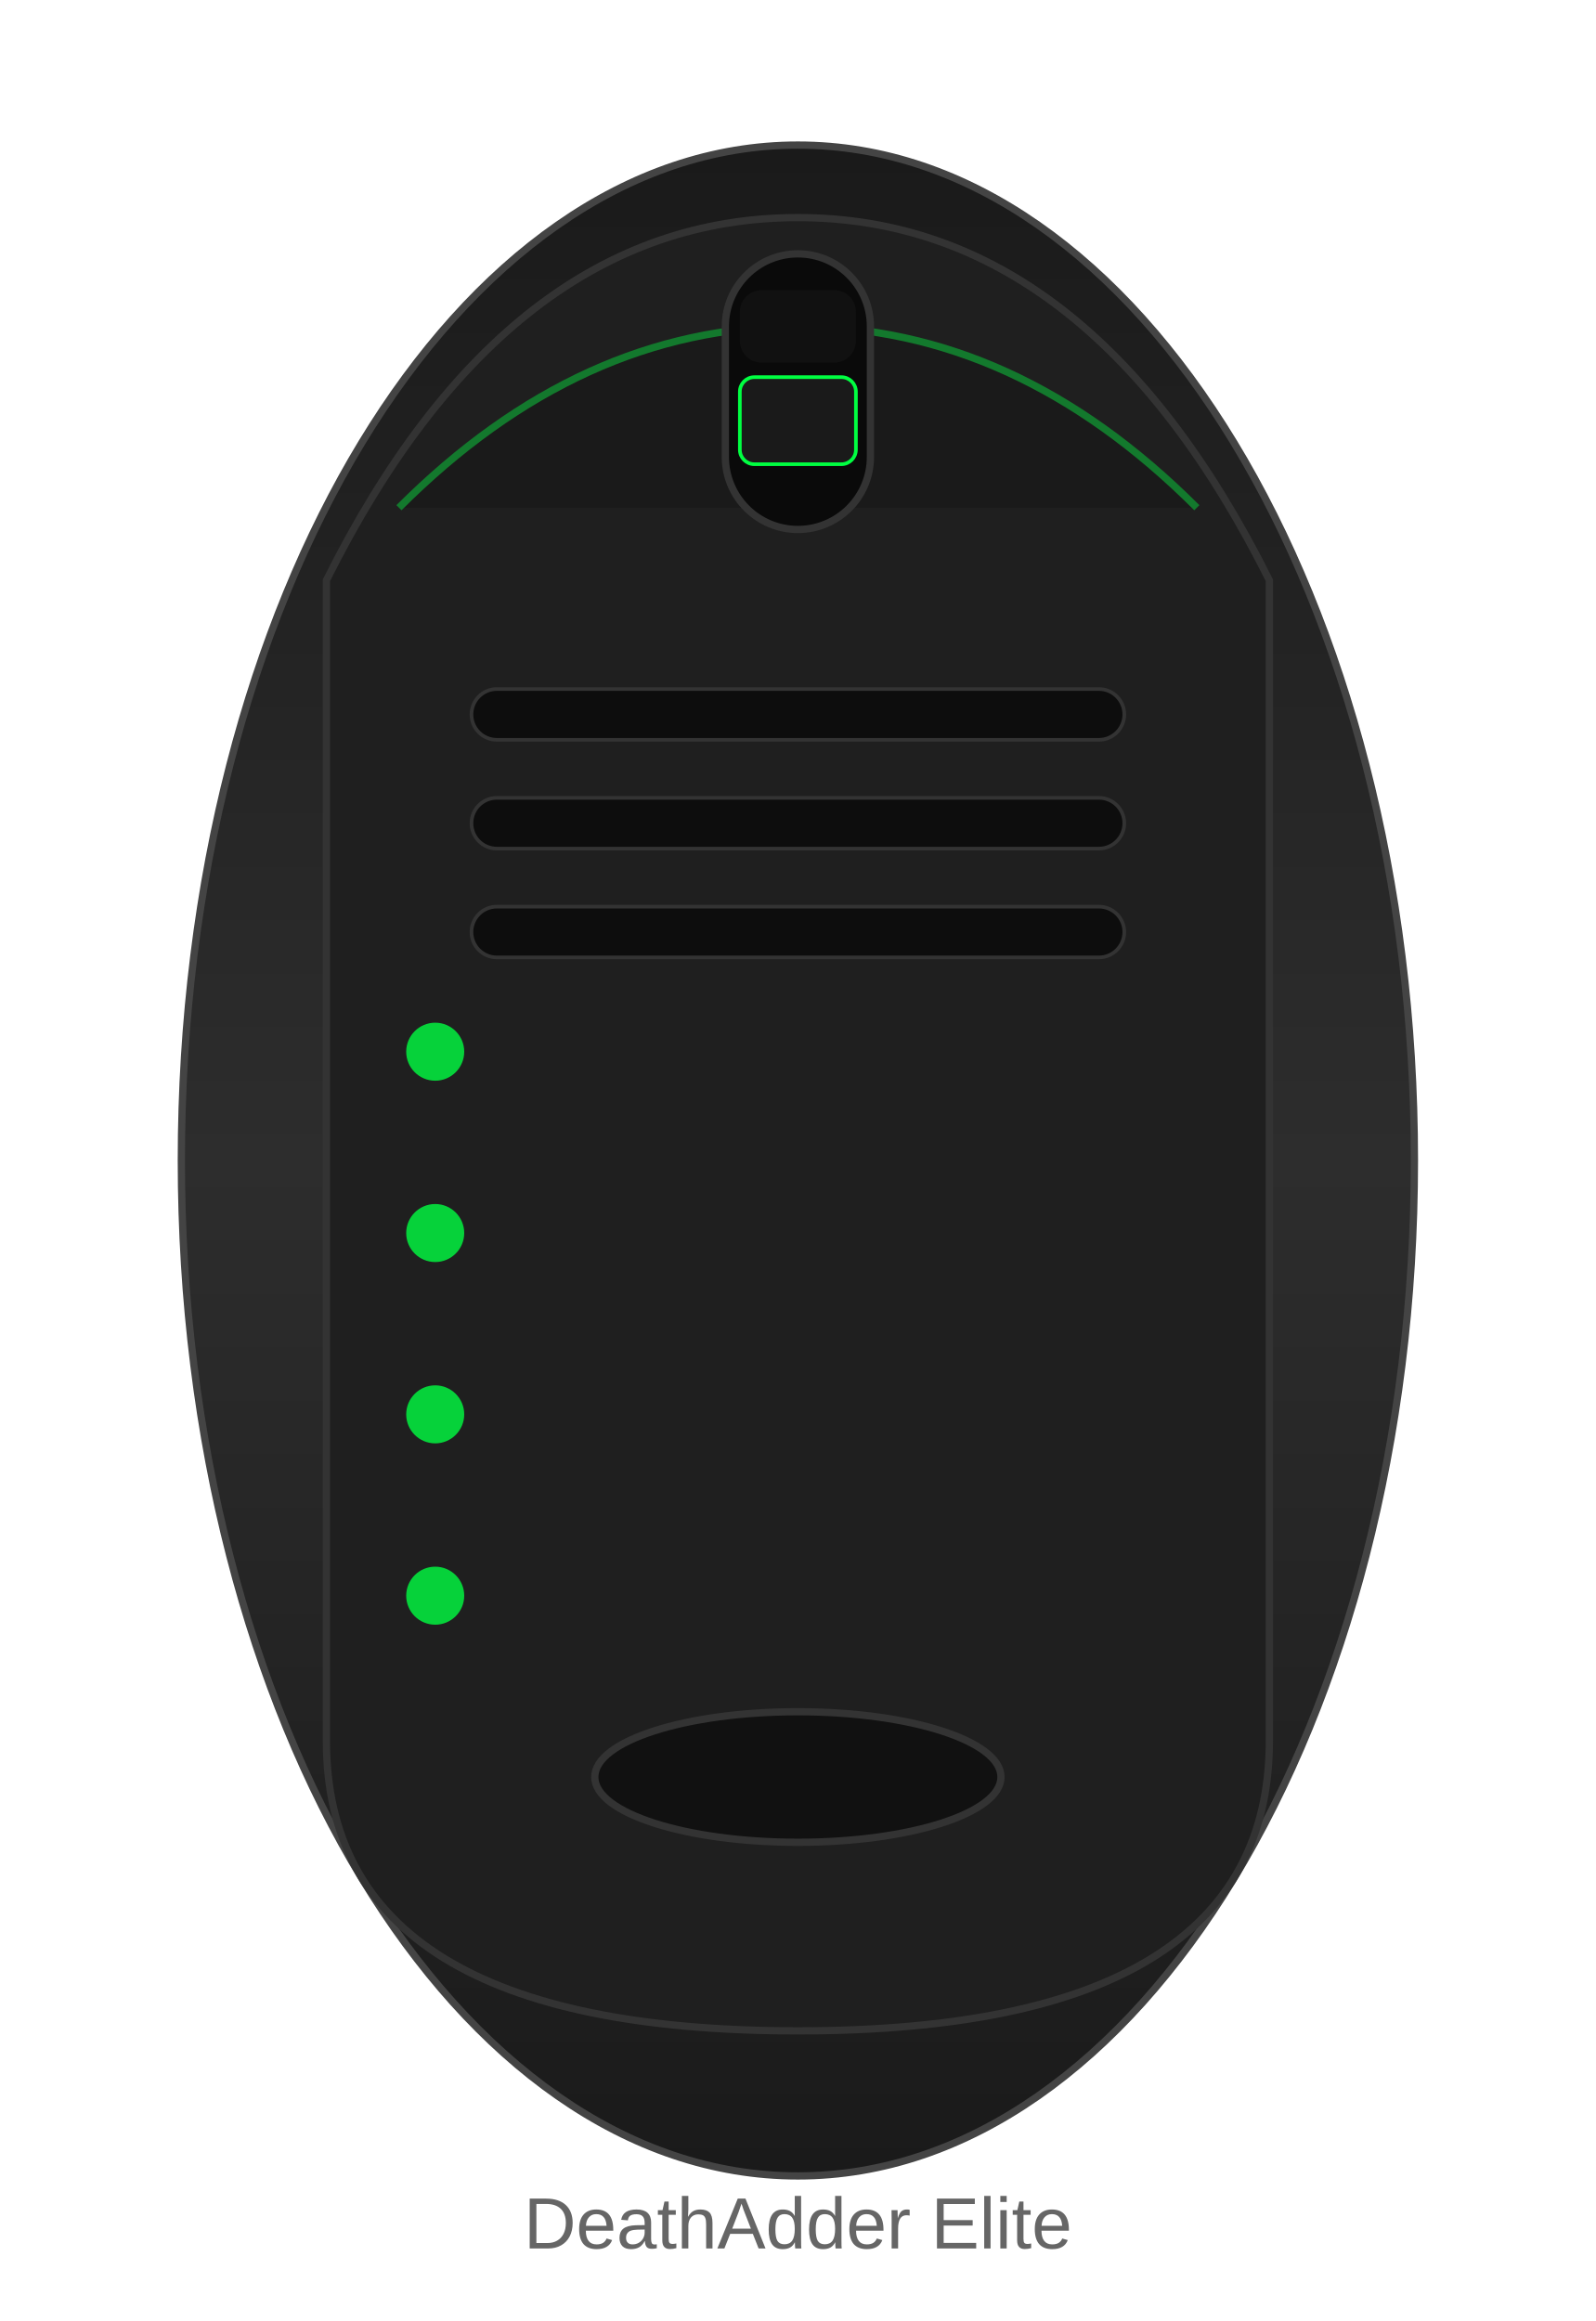
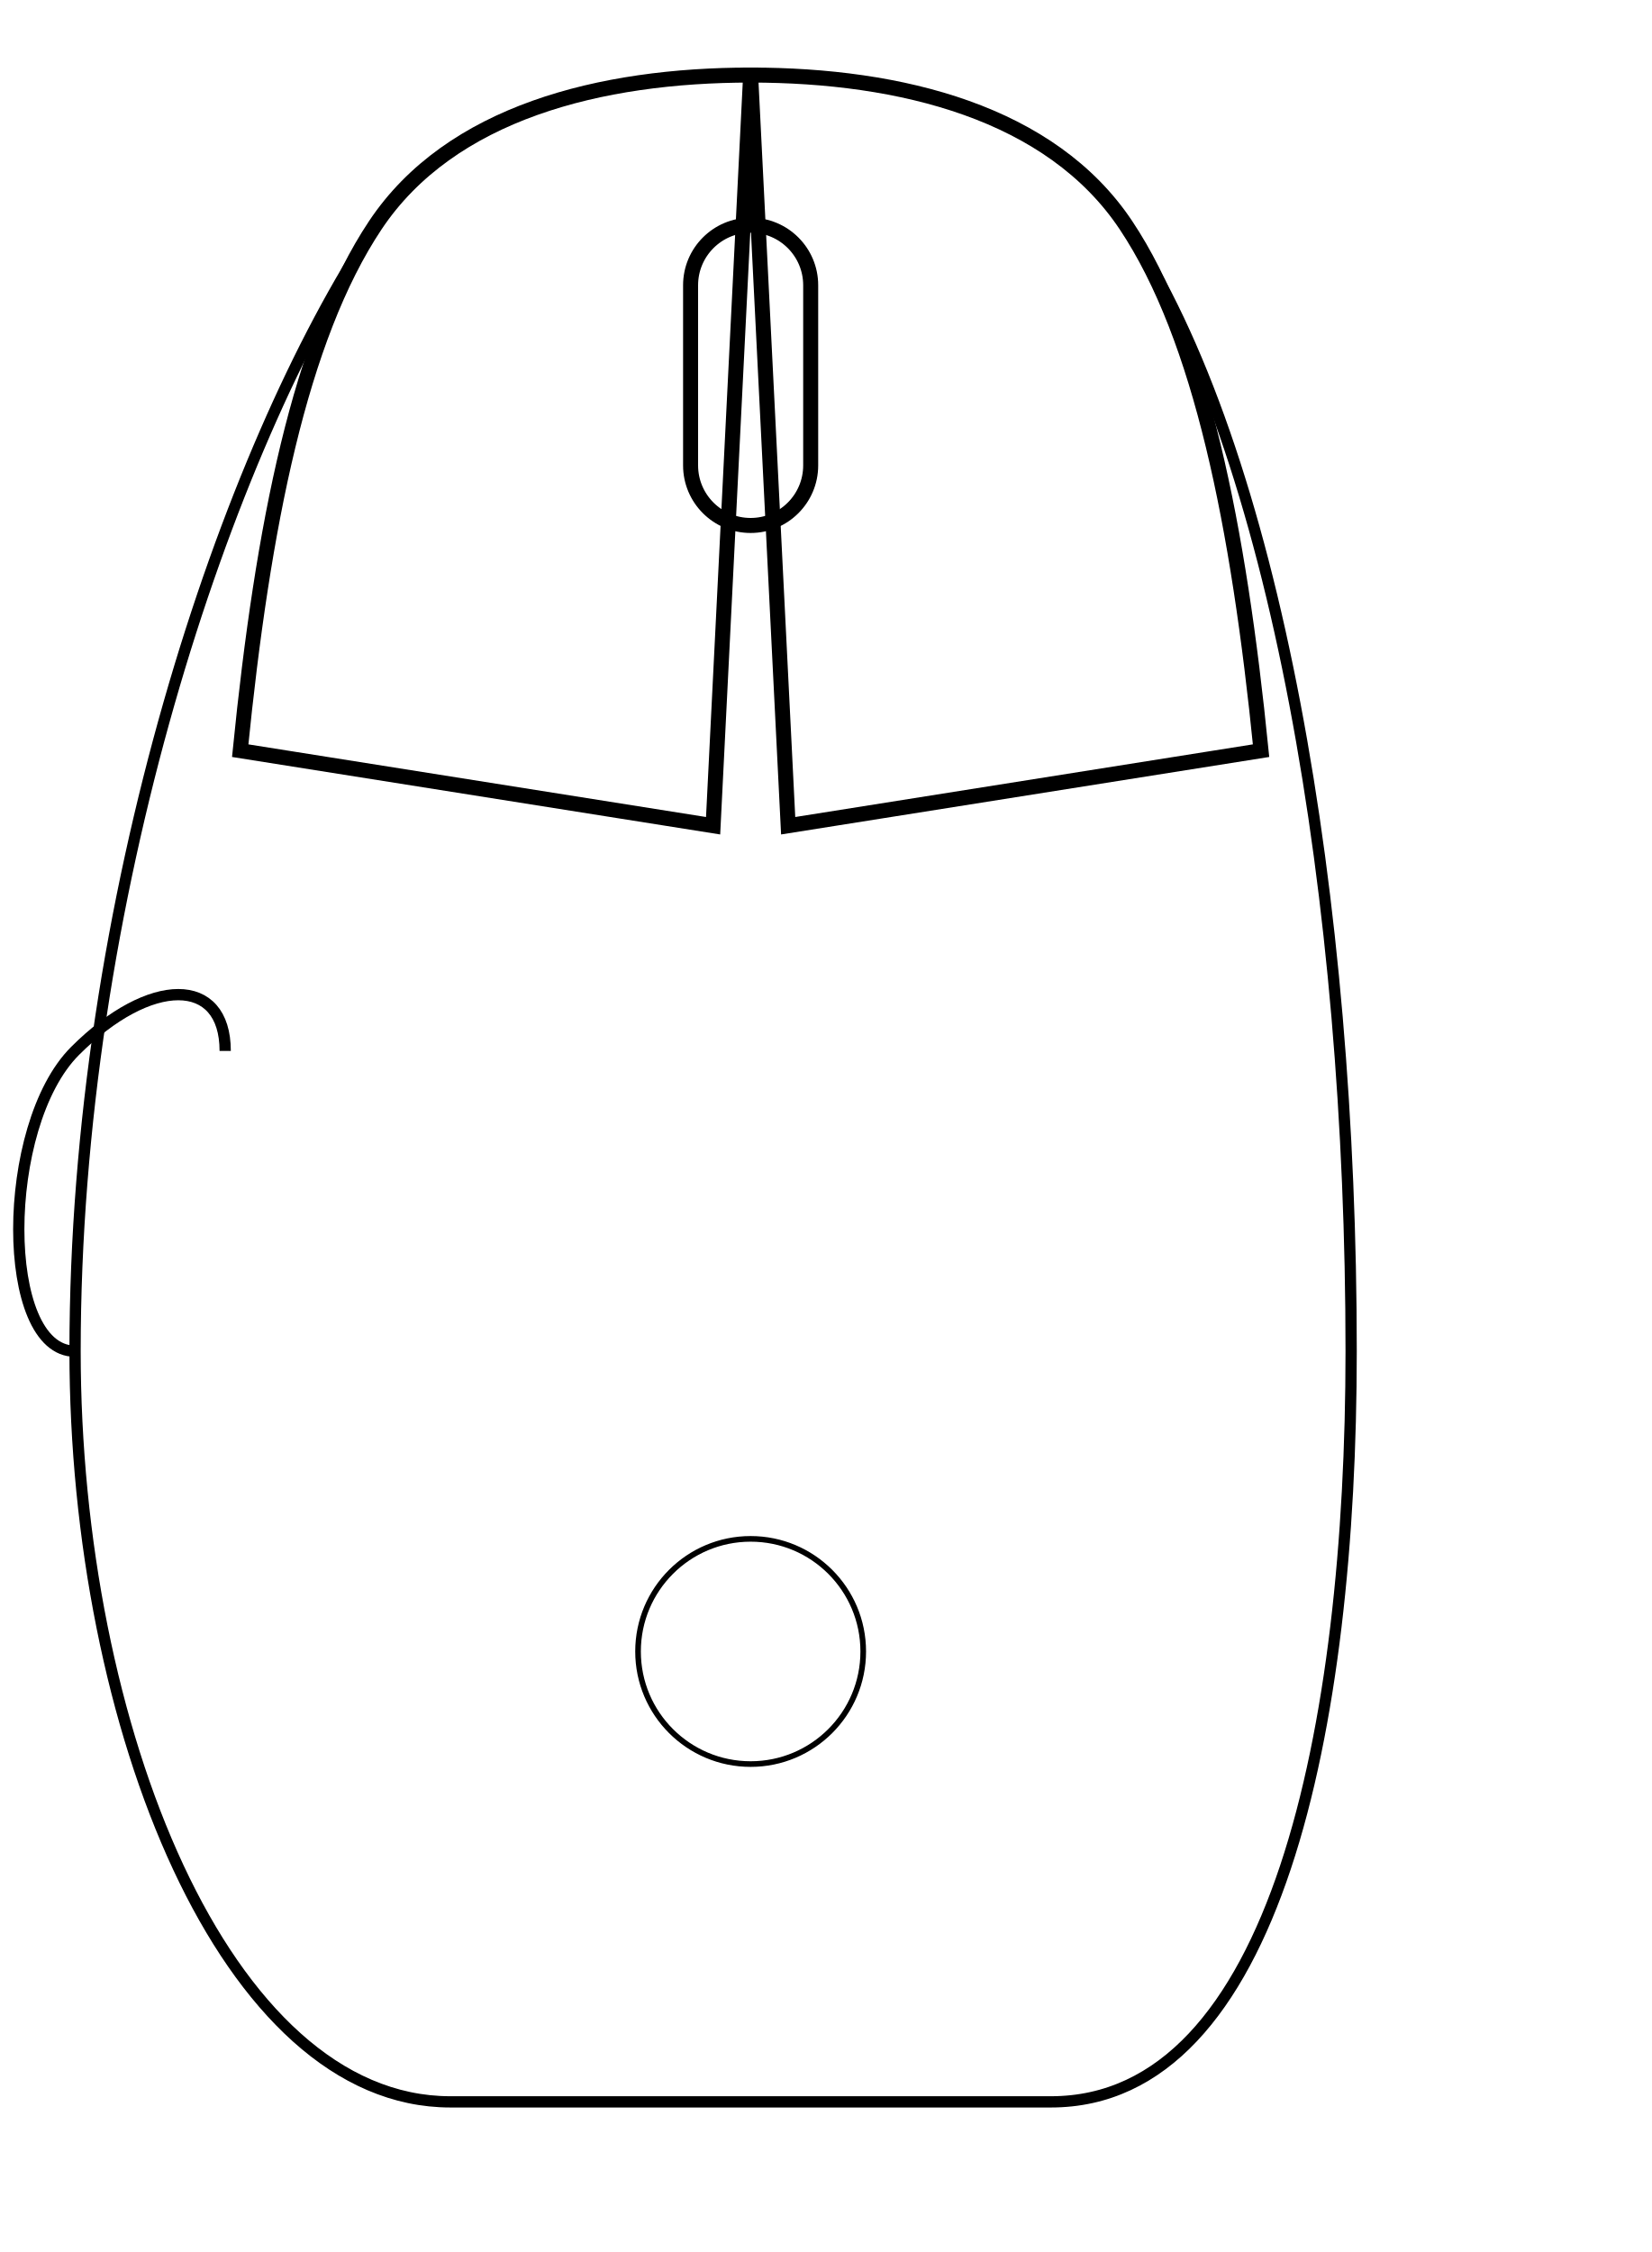
- <svg xmlns="http://www.w3.org/2000/svg" viewBox="0 0 220 320">
-   <defs>
-     <linearGradient id="da-elite-body" x1="0%" y1="0%" x2="0%" y2="100%">
-       <stop offset="0%" style="stop-color:#1a1a1a" />
-       <stop offset="50%" style="stop-color:#2d2d2d" />
-       <stop offset="100%" style="stop-color:#1a1a1a" />
-     </linearGradient>
-   </defs>
-   <ellipse cx="110" cy="160" rx="85" ry="140" fill="url(#da-elite-body)" stroke="#444" stroke-width="1" />
-   <path d="M 45 80 Q 70 30 110 30 Q 150 30 175 80 L 175 240 Q 175 280 110 280 Q 45 280 45 240 Z" fill="#1f1f1f" stroke="#333" stroke-width="1" />
-   <path d="M 55 70 Q 80 45 110 45 Q 140 45 165 70" fill="#111" stroke="#00ff41" stroke-width="1" opacity="0.4" />
-   <rect x="100" y="35" width="20" height="38" rx="10" fill="#0a0a0a" stroke="#333" stroke-width="1" />
-   <rect x="102" y="40" width="16" height="10" rx="3" fill="#111" />
-   <rect x="102" y="52" width="16" height="12" rx="2" fill="#1a1a1a" stroke="#00ff41" stroke-width="0.5" />
-   <rect x="65" y="95" width="90" height="7" rx="3.5" fill="#0d0d0d" stroke="#333" stroke-width="0.5" />
-   <rect x="65" y="110" width="90" height="7" rx="3.5" fill="#0d0d0d" stroke="#333" stroke-width="0.5" />
-   <rect x="65" y="125" width="90" height="7" rx="3.5" fill="#0d0d0d" stroke="#333" stroke-width="0.5" />
-   <ellipse cx="110" cy="245" rx="28" ry="9" fill="#111" stroke="#333" stroke-width="1" />
-   <circle cx="60" cy="145" r="4" fill="#00ff41" opacity="0.8" />
-   <circle cx="60" cy="170" r="4" fill="#00ff41" opacity="0.8" />
-   <circle cx="60" cy="195" r="4" fill="#00ff41" opacity="0.8" />
-   <circle cx="60" cy="220" r="4" fill="#00ff41" opacity="0.8" />
-   <text x="110" y="310" text-anchor="middle" font-family="Arial" font-size="10" fill="#666">DeathAdder Elite</text>
+ <svg xmlns="http://www.w3.org/2000/svg" viewBox="0 0 220 300" fill="none" stroke="currentColor">
+   <path d="M 60 280 C 30 280 10 230 10 180 C 10 120 30 60 50 30 C 60 15 80 10 100 10 C 120 10 140 15 150 30 C 170 60 180 120 180 180 C 180 230 170 280 140 280 C 120 280 80 280 60 280 Z" stroke-width="1.5" />
+   <path d="M 10 180 C 0 180 0 150 10 140 C 20 130 30 130 30 140" stroke-width="1.5" />
+   <path d="M 100 10 C 80 10 60 15 50 30 C 40 45 35 70 32 100 L 95 110 Z" stroke-width="2" />
+   <path d="M 100 10 C 120 10 140 15 150 30 C 160 45 165 70 168 100 L 105 110 Z" stroke-width="2" />
+   <rect x="92" y="30" width="16" height="40" rx="8" stroke-width="2" />
+   <circle cx="100" cy="220" r="15" stroke-width="0.75" />
</svg>
